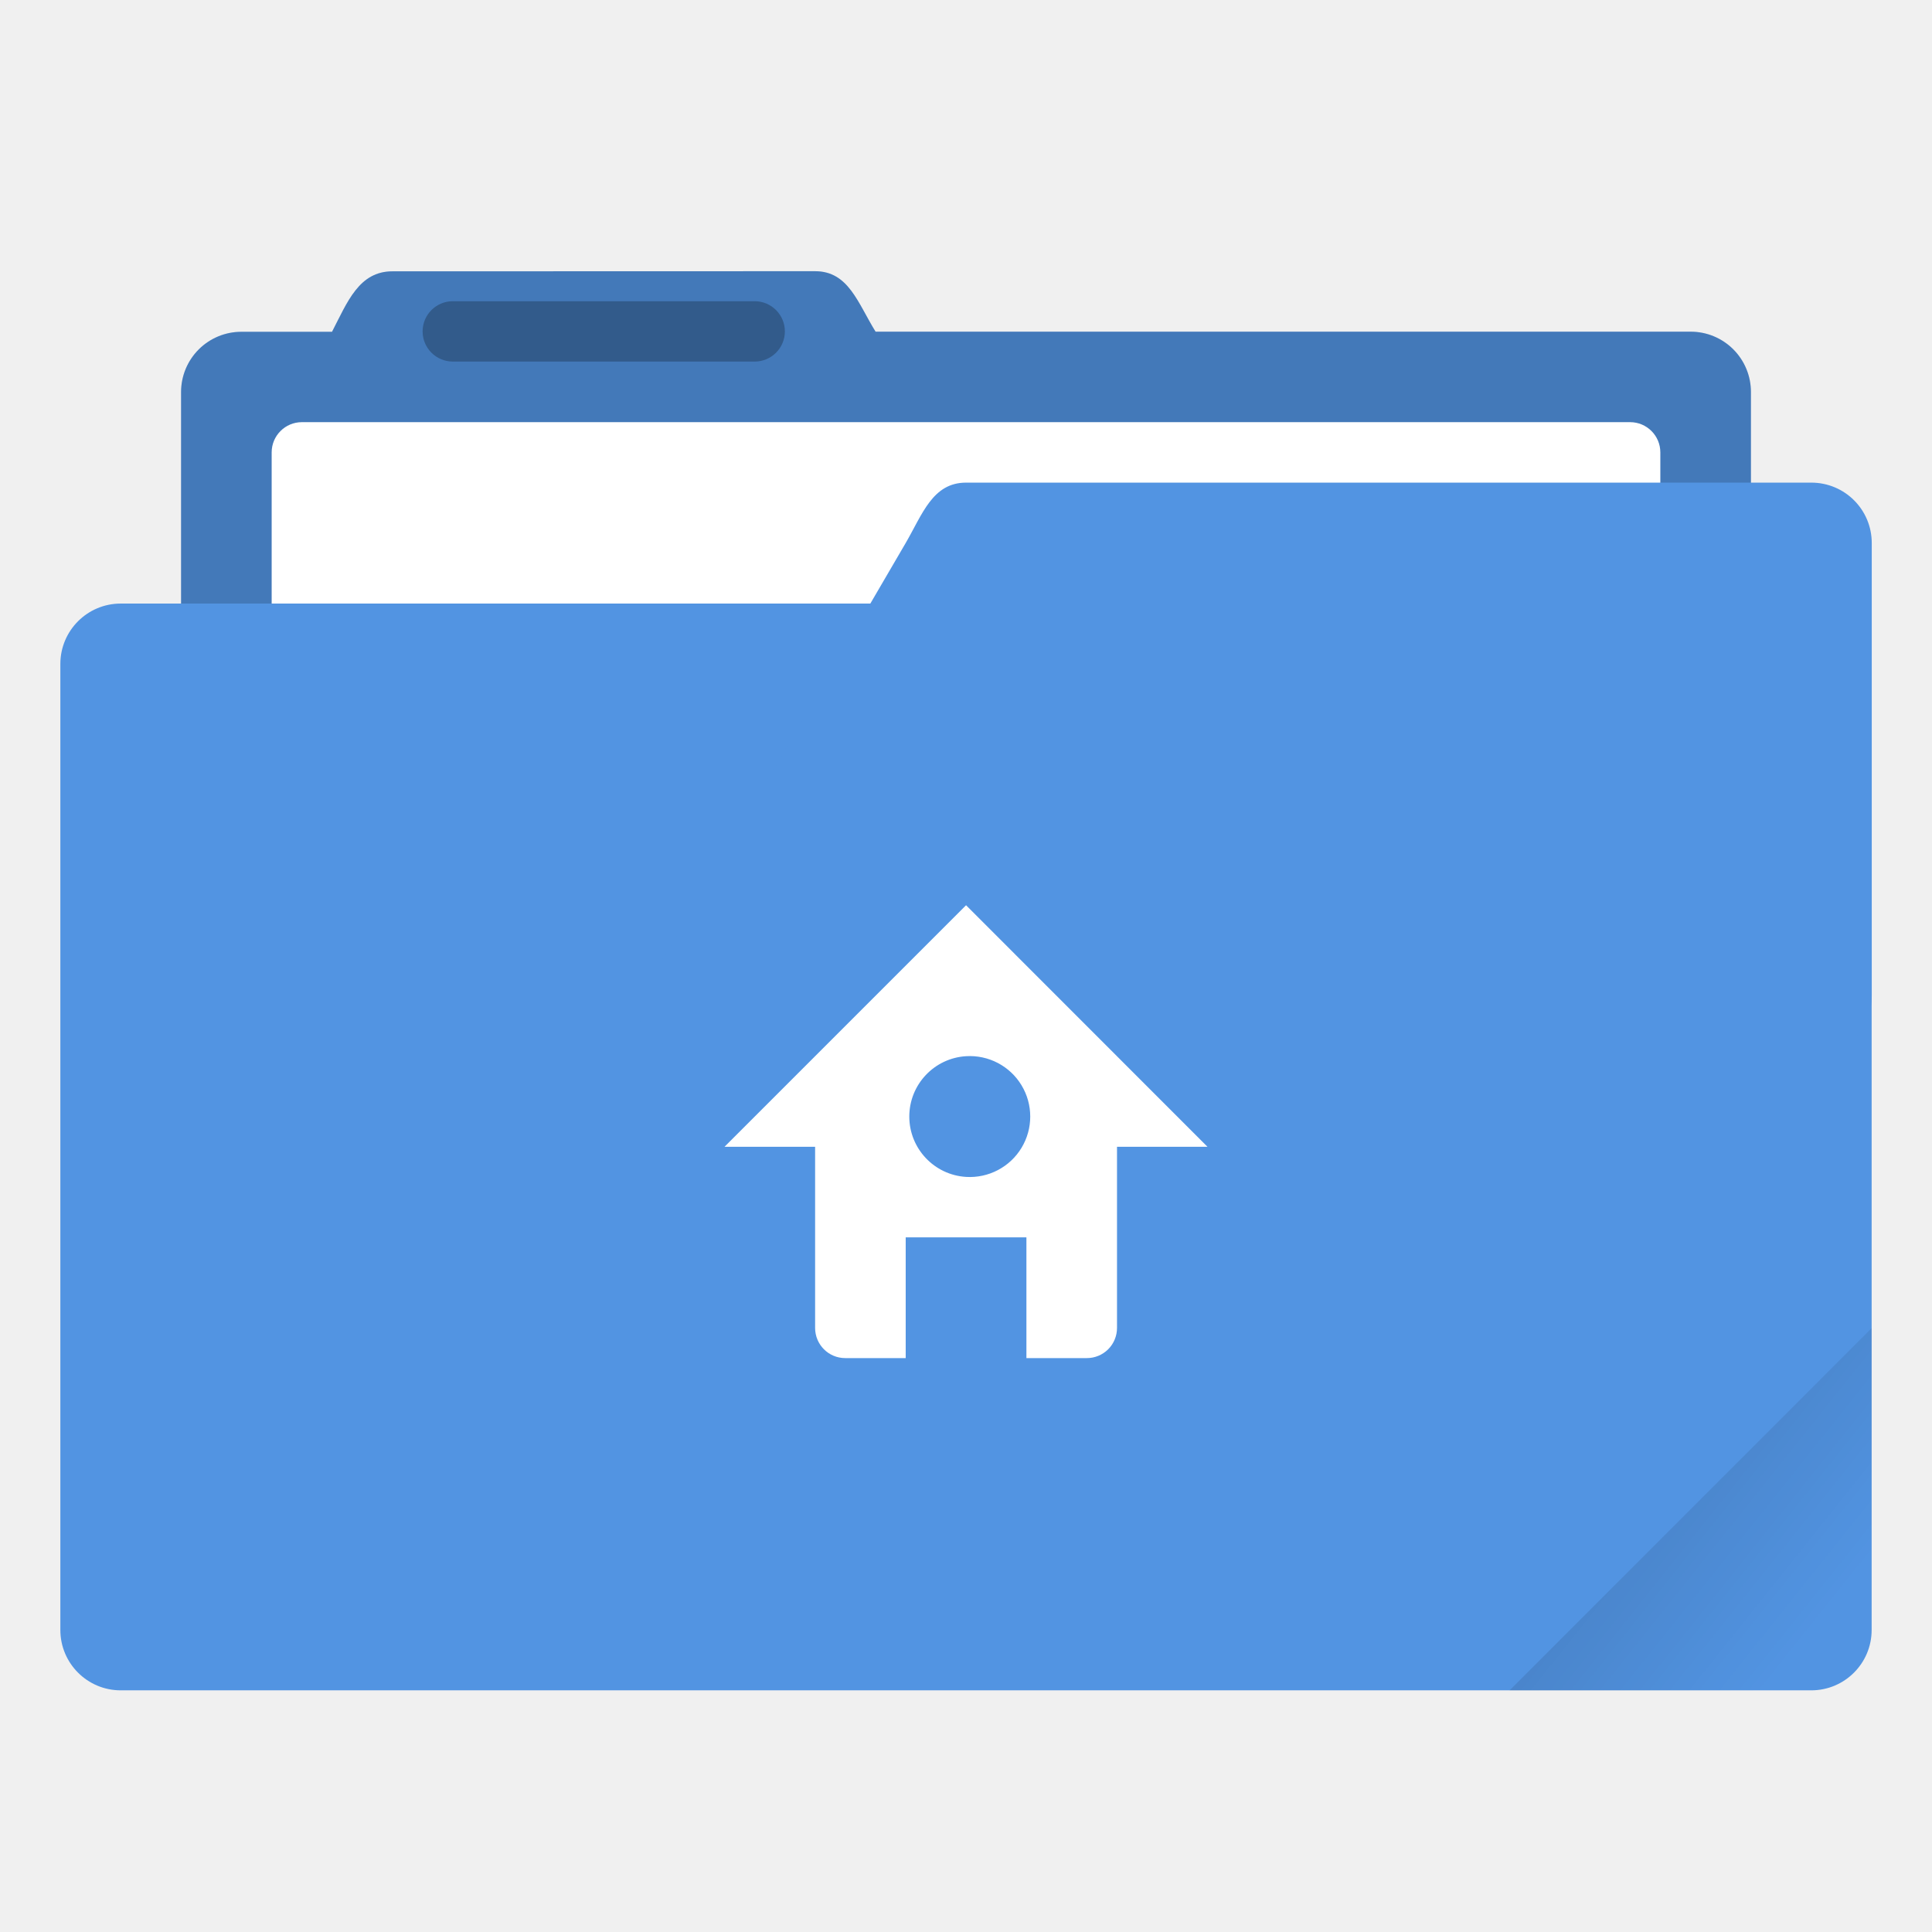
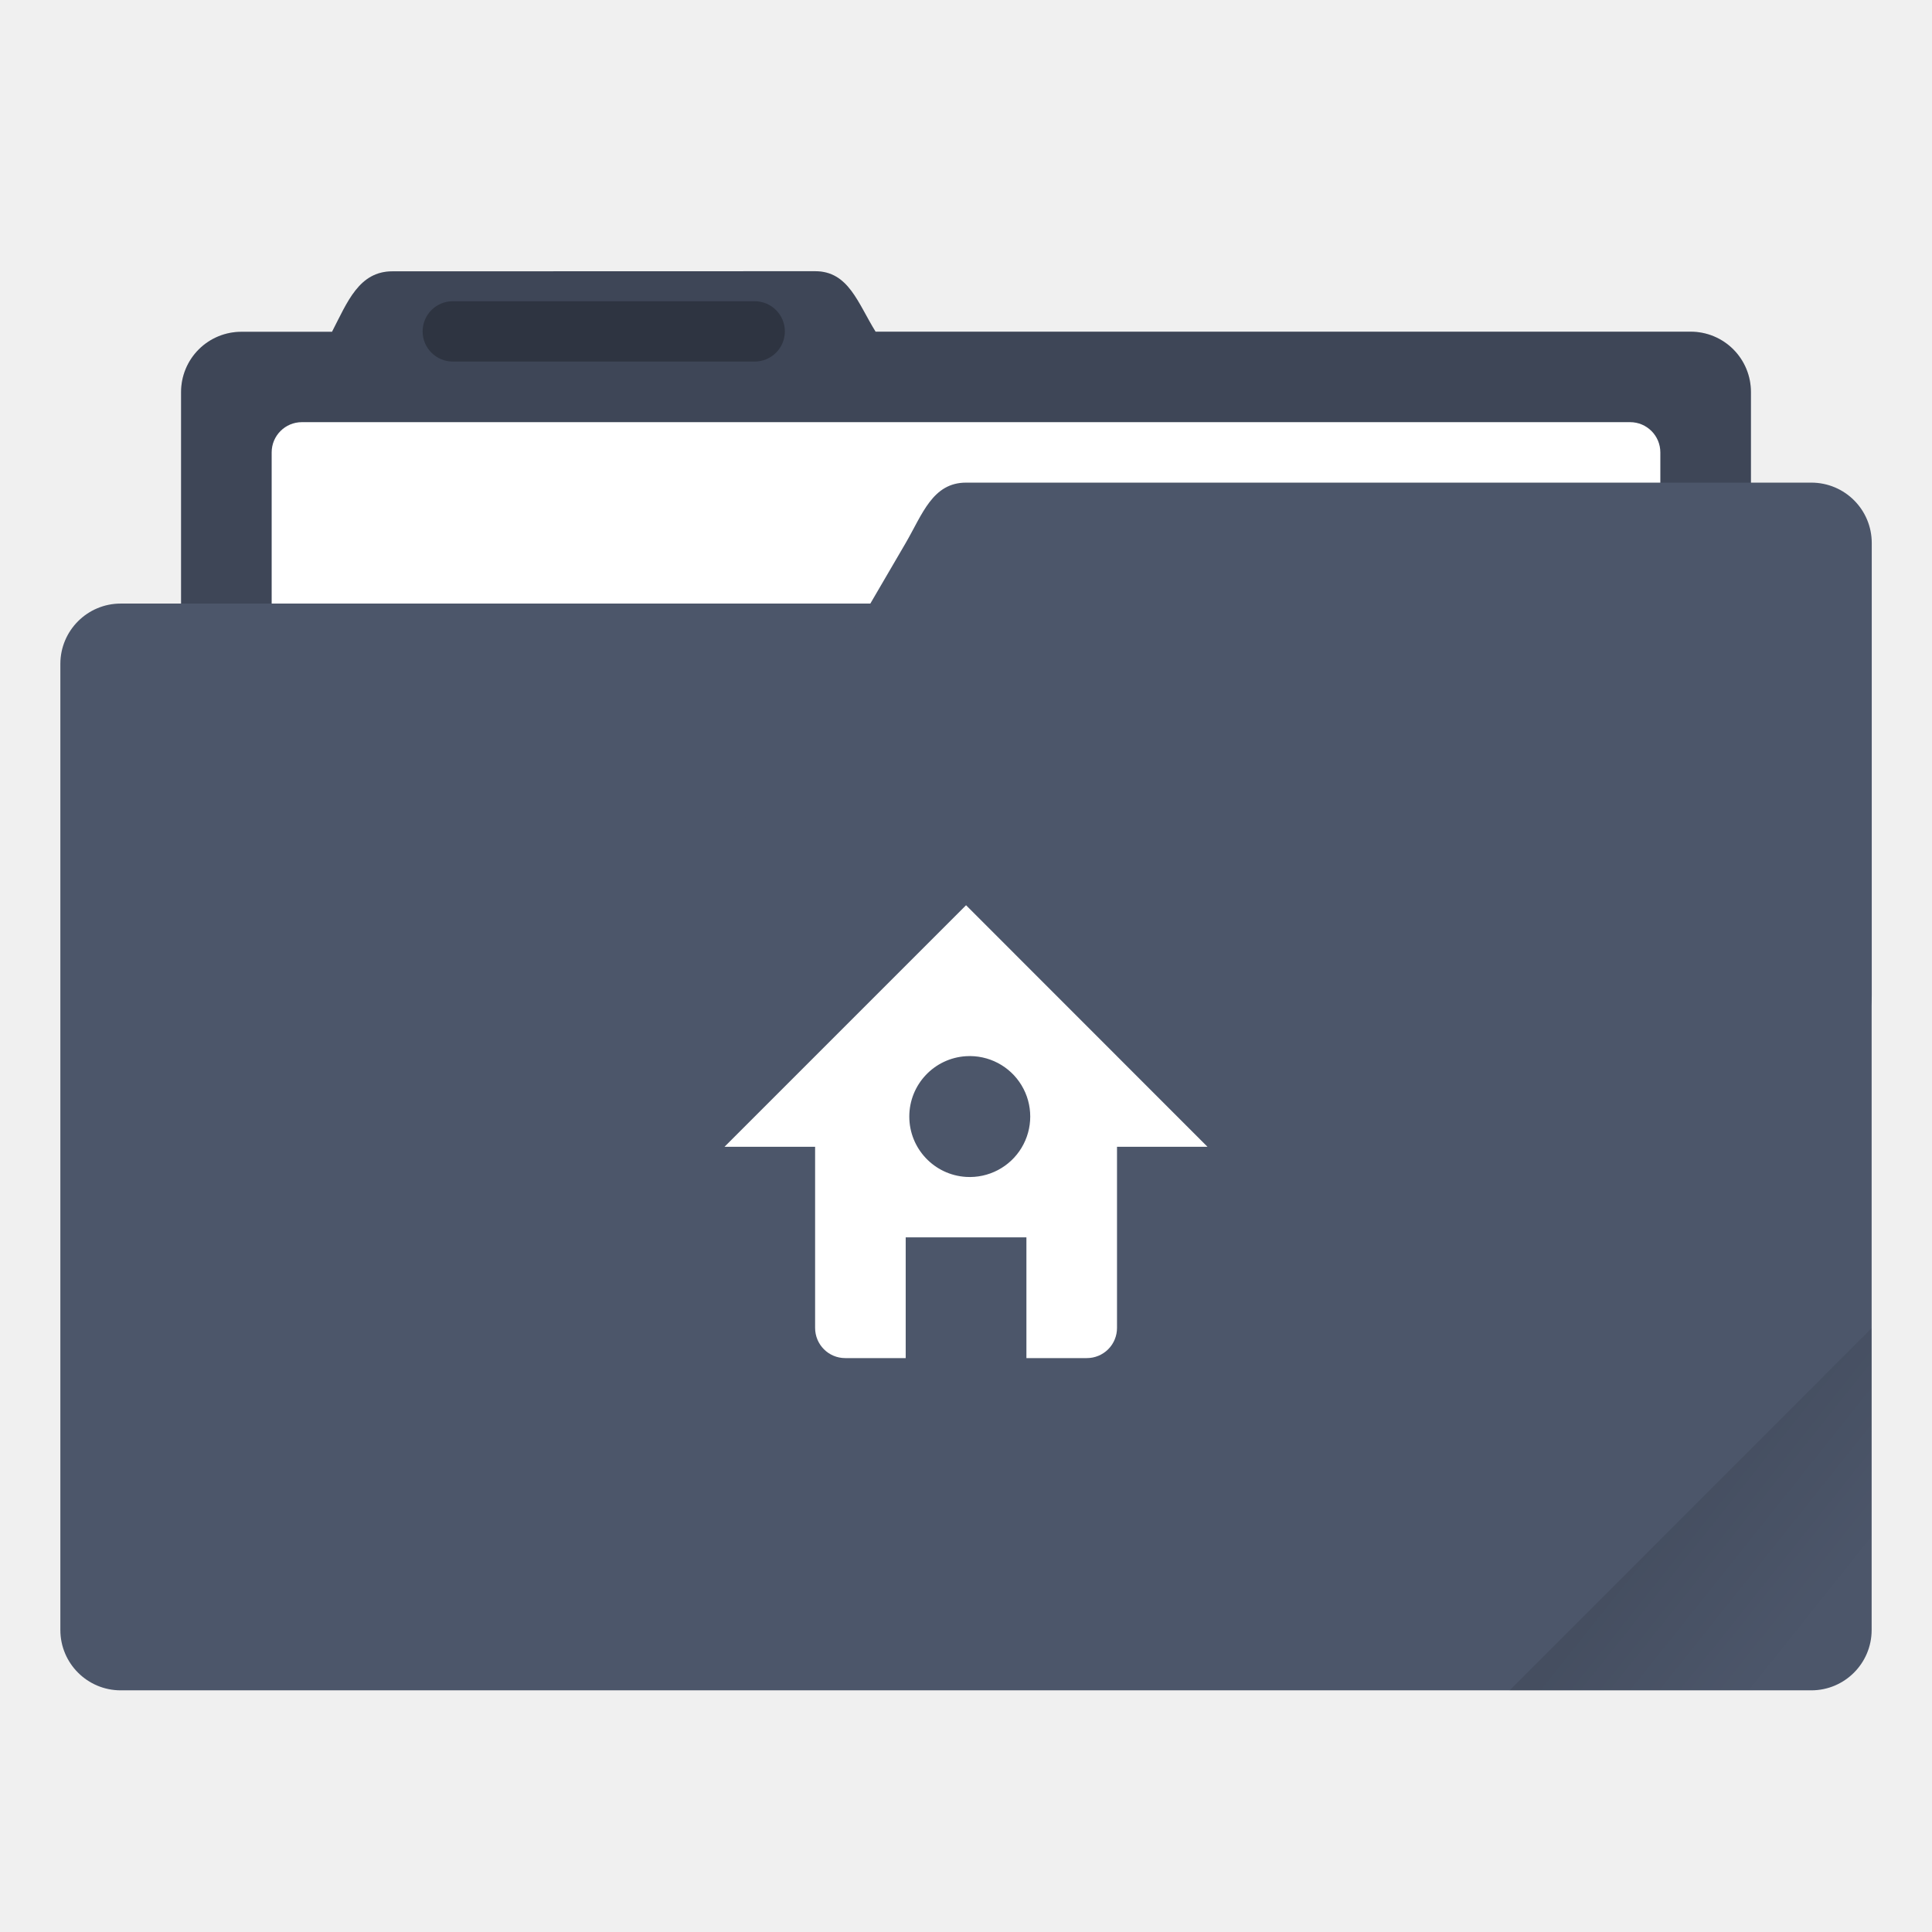
<svg xmlns="http://www.w3.org/2000/svg" width="64" height="64" version="1.1" viewBox="0 0 16.933 16.933">
  <defs>
    <linearGradient id="a" x1="-197.1" x2="-196.91" y1="217.68" y2="219.37" gradientTransform="rotate(-45 -338.07 -140.03)" gradientUnits="userSpaceOnUse">
      <stop offset="0" />
      <stop stop-opacity="0" offset="1" />
    </linearGradient>
  </defs>
  <g transform="translate(0 -280.07)">
-     <path d="M3.44 282.448c-.294 0-.395.269-.53.53h-.793a.528.528 0 0 0-.53.528v5.292c0 .293.237.53.53.53h12.7c.293 0 .529-.237.529-.53v-5.292a.528.528 0 0 0-.53-.529H7.674c-.155-.249-.236-.53-.53-.53z" fill="#5294e2" paint-order="markers stroke fill" />
+     <path d="M3.44 282.448c-.294 0-.395.269-.53.53h-.793a.528.528 0 0 0-.53.528v5.292c0 .293.237.53.53.53h12.7c.293 0 .529-.237.529-.53v-5.292a.528.528 0 0 0-.53-.529H7.674c-.155-.249-.236-.53-.53-.53z" fill="#4c566a" paint-order="markers stroke fill" />
    <path d="M3.44 282.448c-.294 0-.395.269-.53.53h-.793a.528.528 0 0 0-.53.528v5.292c0 .293.237.53.53.53h12.7c.293 0 .529-.237.529-.53v-5.292a.528.528 0 0 0-.53-.529H7.674c-.155-.249-.236-.53-.53-.53z" opacity=".18" paint-order="markers stroke fill" />
    <rect x="2.381" y="283.77" width="12.171" height="5.027" ry=".265" fill="#fff" paint-order="markers stroke fill" />
-     <rect x=".529" y="285.36" width="15.875" height="9.525" ry=".529" fill="#5294e2" paint-order="markers stroke fill" />
-     <path d="M8.467 284.3h7.408c.293 0 .53.236.53.53v3.968c0 .293-.237.529-.53.529H6.152c-.294 0-.677-.276-.53-.53l2.316-3.968c.147-.253.236-.529.529-.529z" fill="#5294e2" paint-order="markers stroke fill" />
+     <rect x=".529" y="285.36" width="15.875" height="9.525" ry=".529" fill="#4c566a" paint-order="markers stroke fill" />
+     <path d="M8.467 284.3h7.408c.293 0 .53.236.53.53v3.968c0 .293-.237.529-.53.529H6.152c-.294 0-.677-.276-.53-.53l2.316-3.968c.147-.253.236-.529.529-.529z" fill="#4c566a" paint-order="markers stroke fill" />
    <rect x="3.704" y="282.71" width="3.175" height=".529" ry=".265" opacity=".25" paint-order="stroke markers fill" />
    <path d="M8.467 288.004l-2.117 2.117h.794v1.587c0 .147.118.265.264.265h.53v-1.058h1.058v1.058h.529a.264.264 0 0 0 .265-.265v-1.587h.793zm0 1.323a.53.53 0 1 1 0 1.058.53.53 0 0 1 0-1.058z" fill="#fff" paint-order="stroke markers fill" />
  </g>
  <path d="m16.404 11.641-3.174 3.175h2.646c0.293 0 0.529-0.236 0.529-0.529z" fill="url(#a)" opacity=".1" style="paint-order:stroke markers fill" />
</svg>
